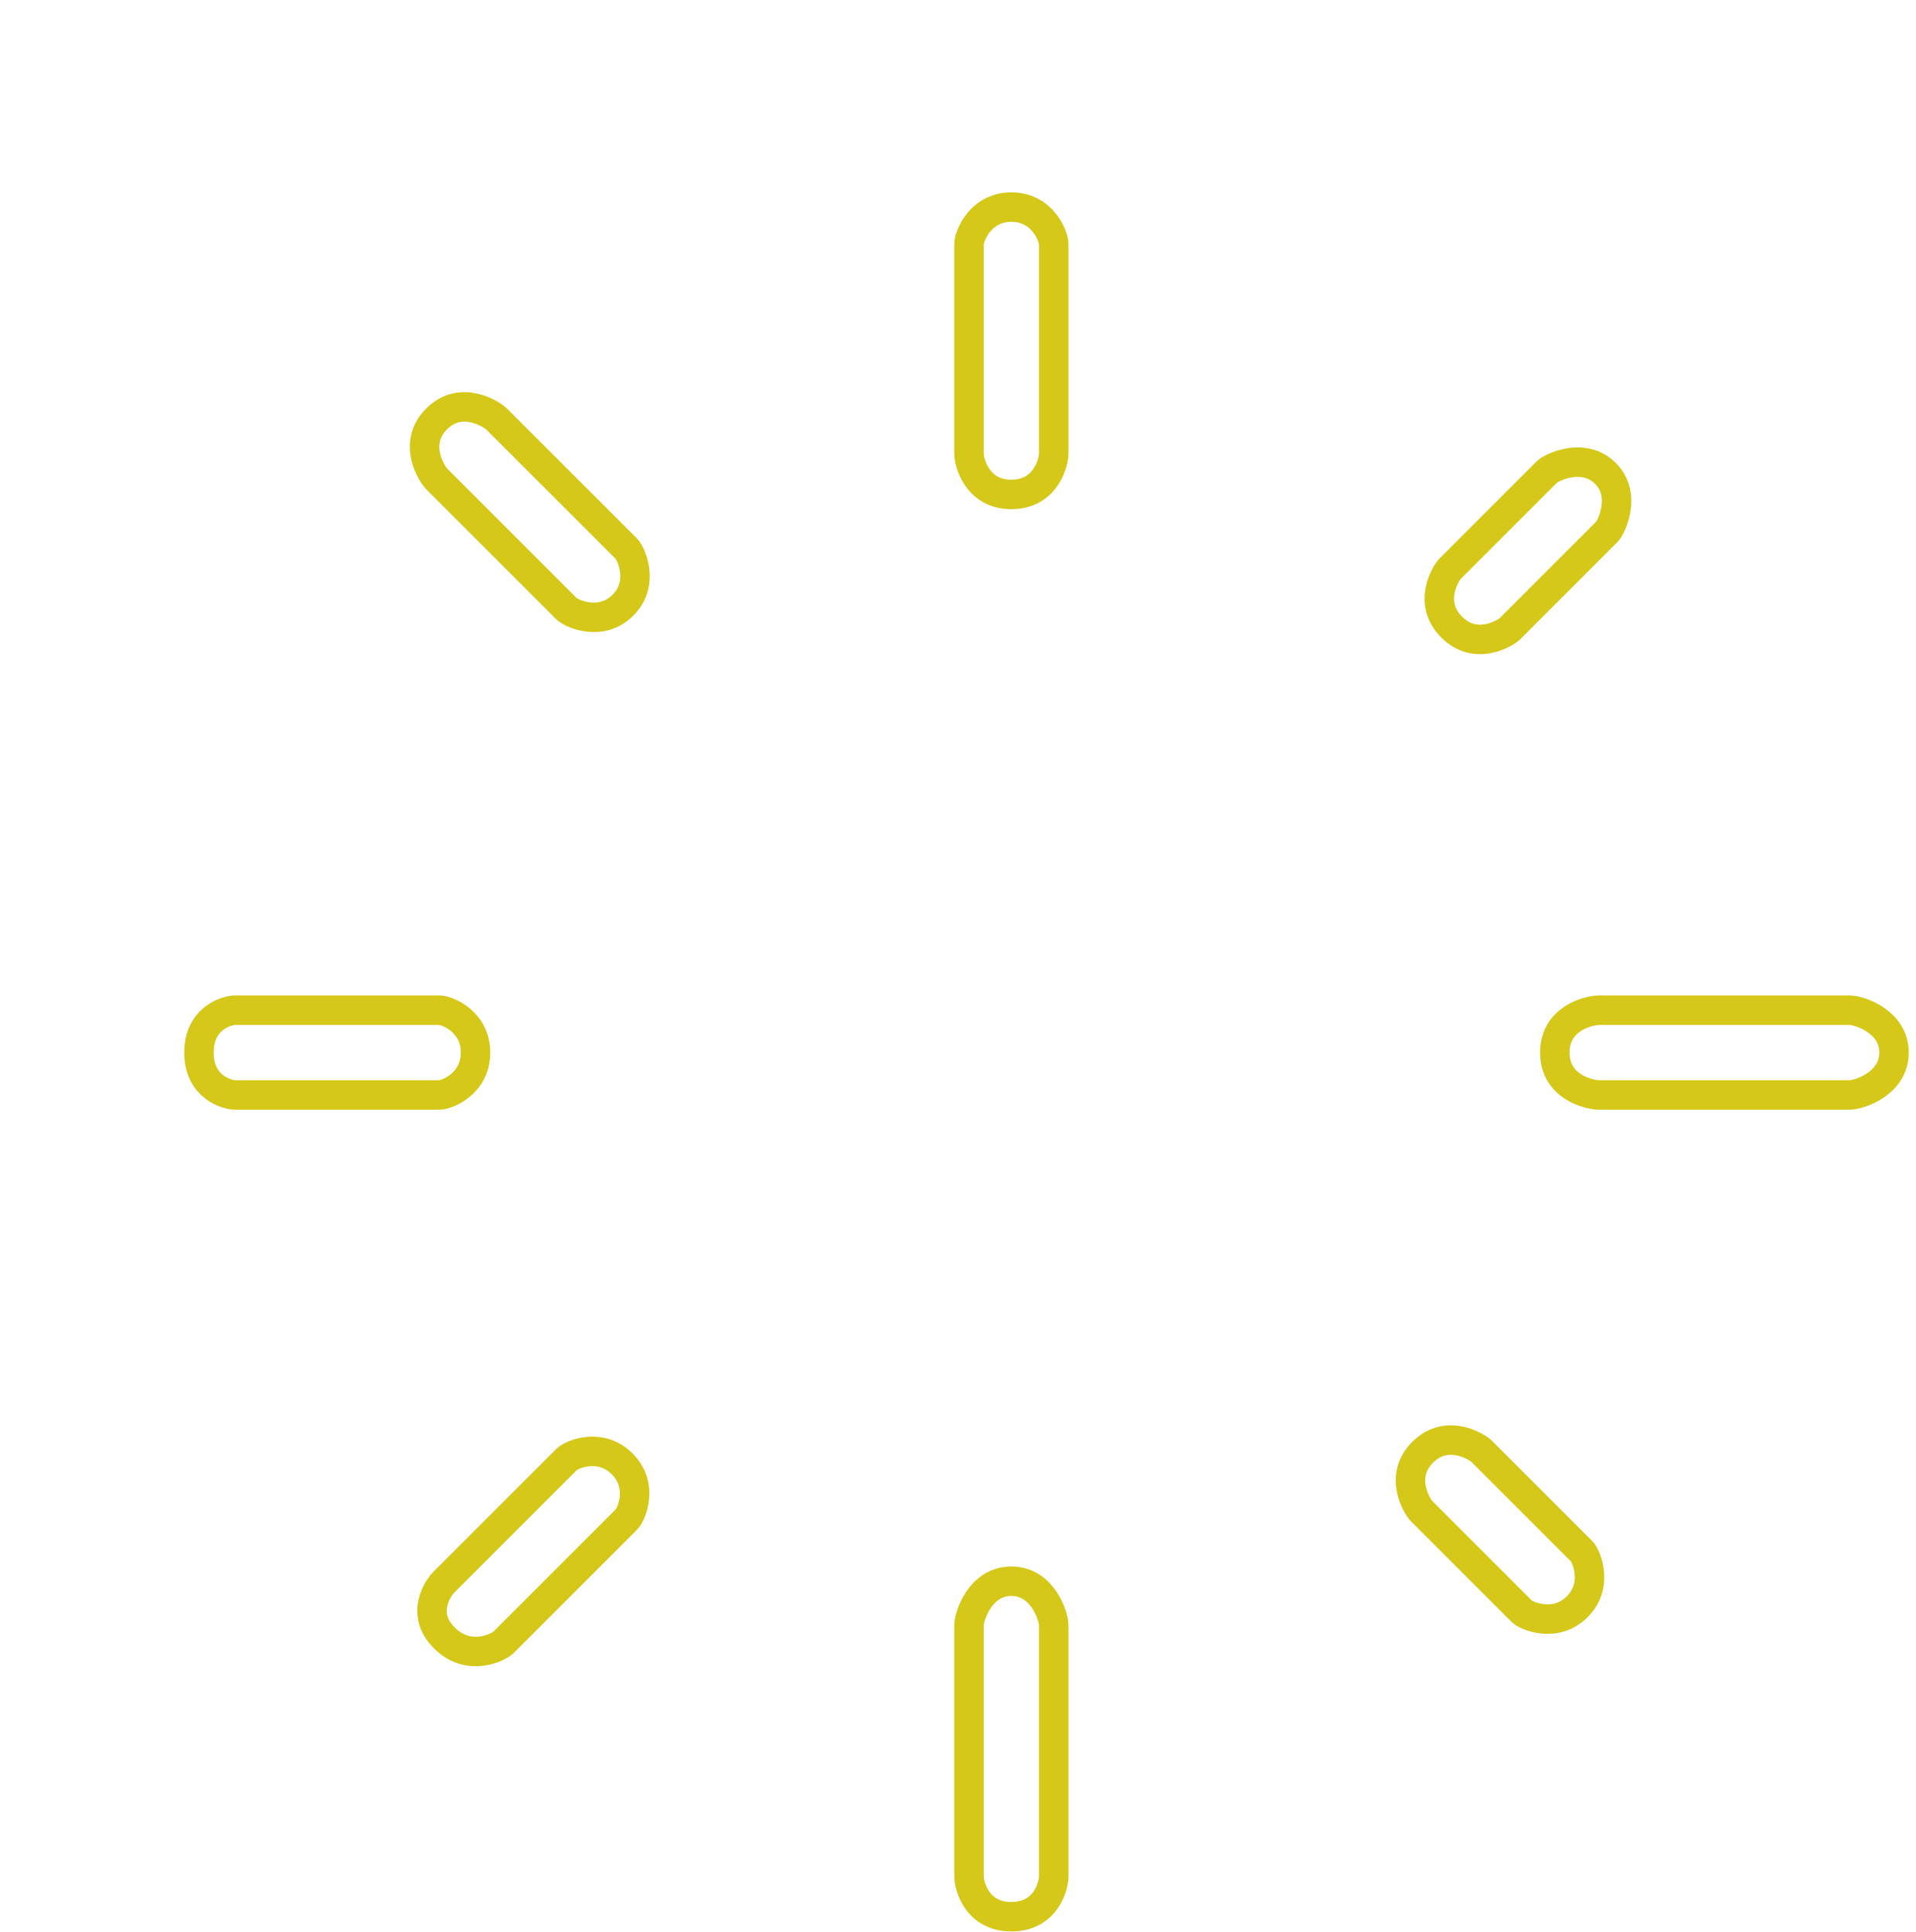
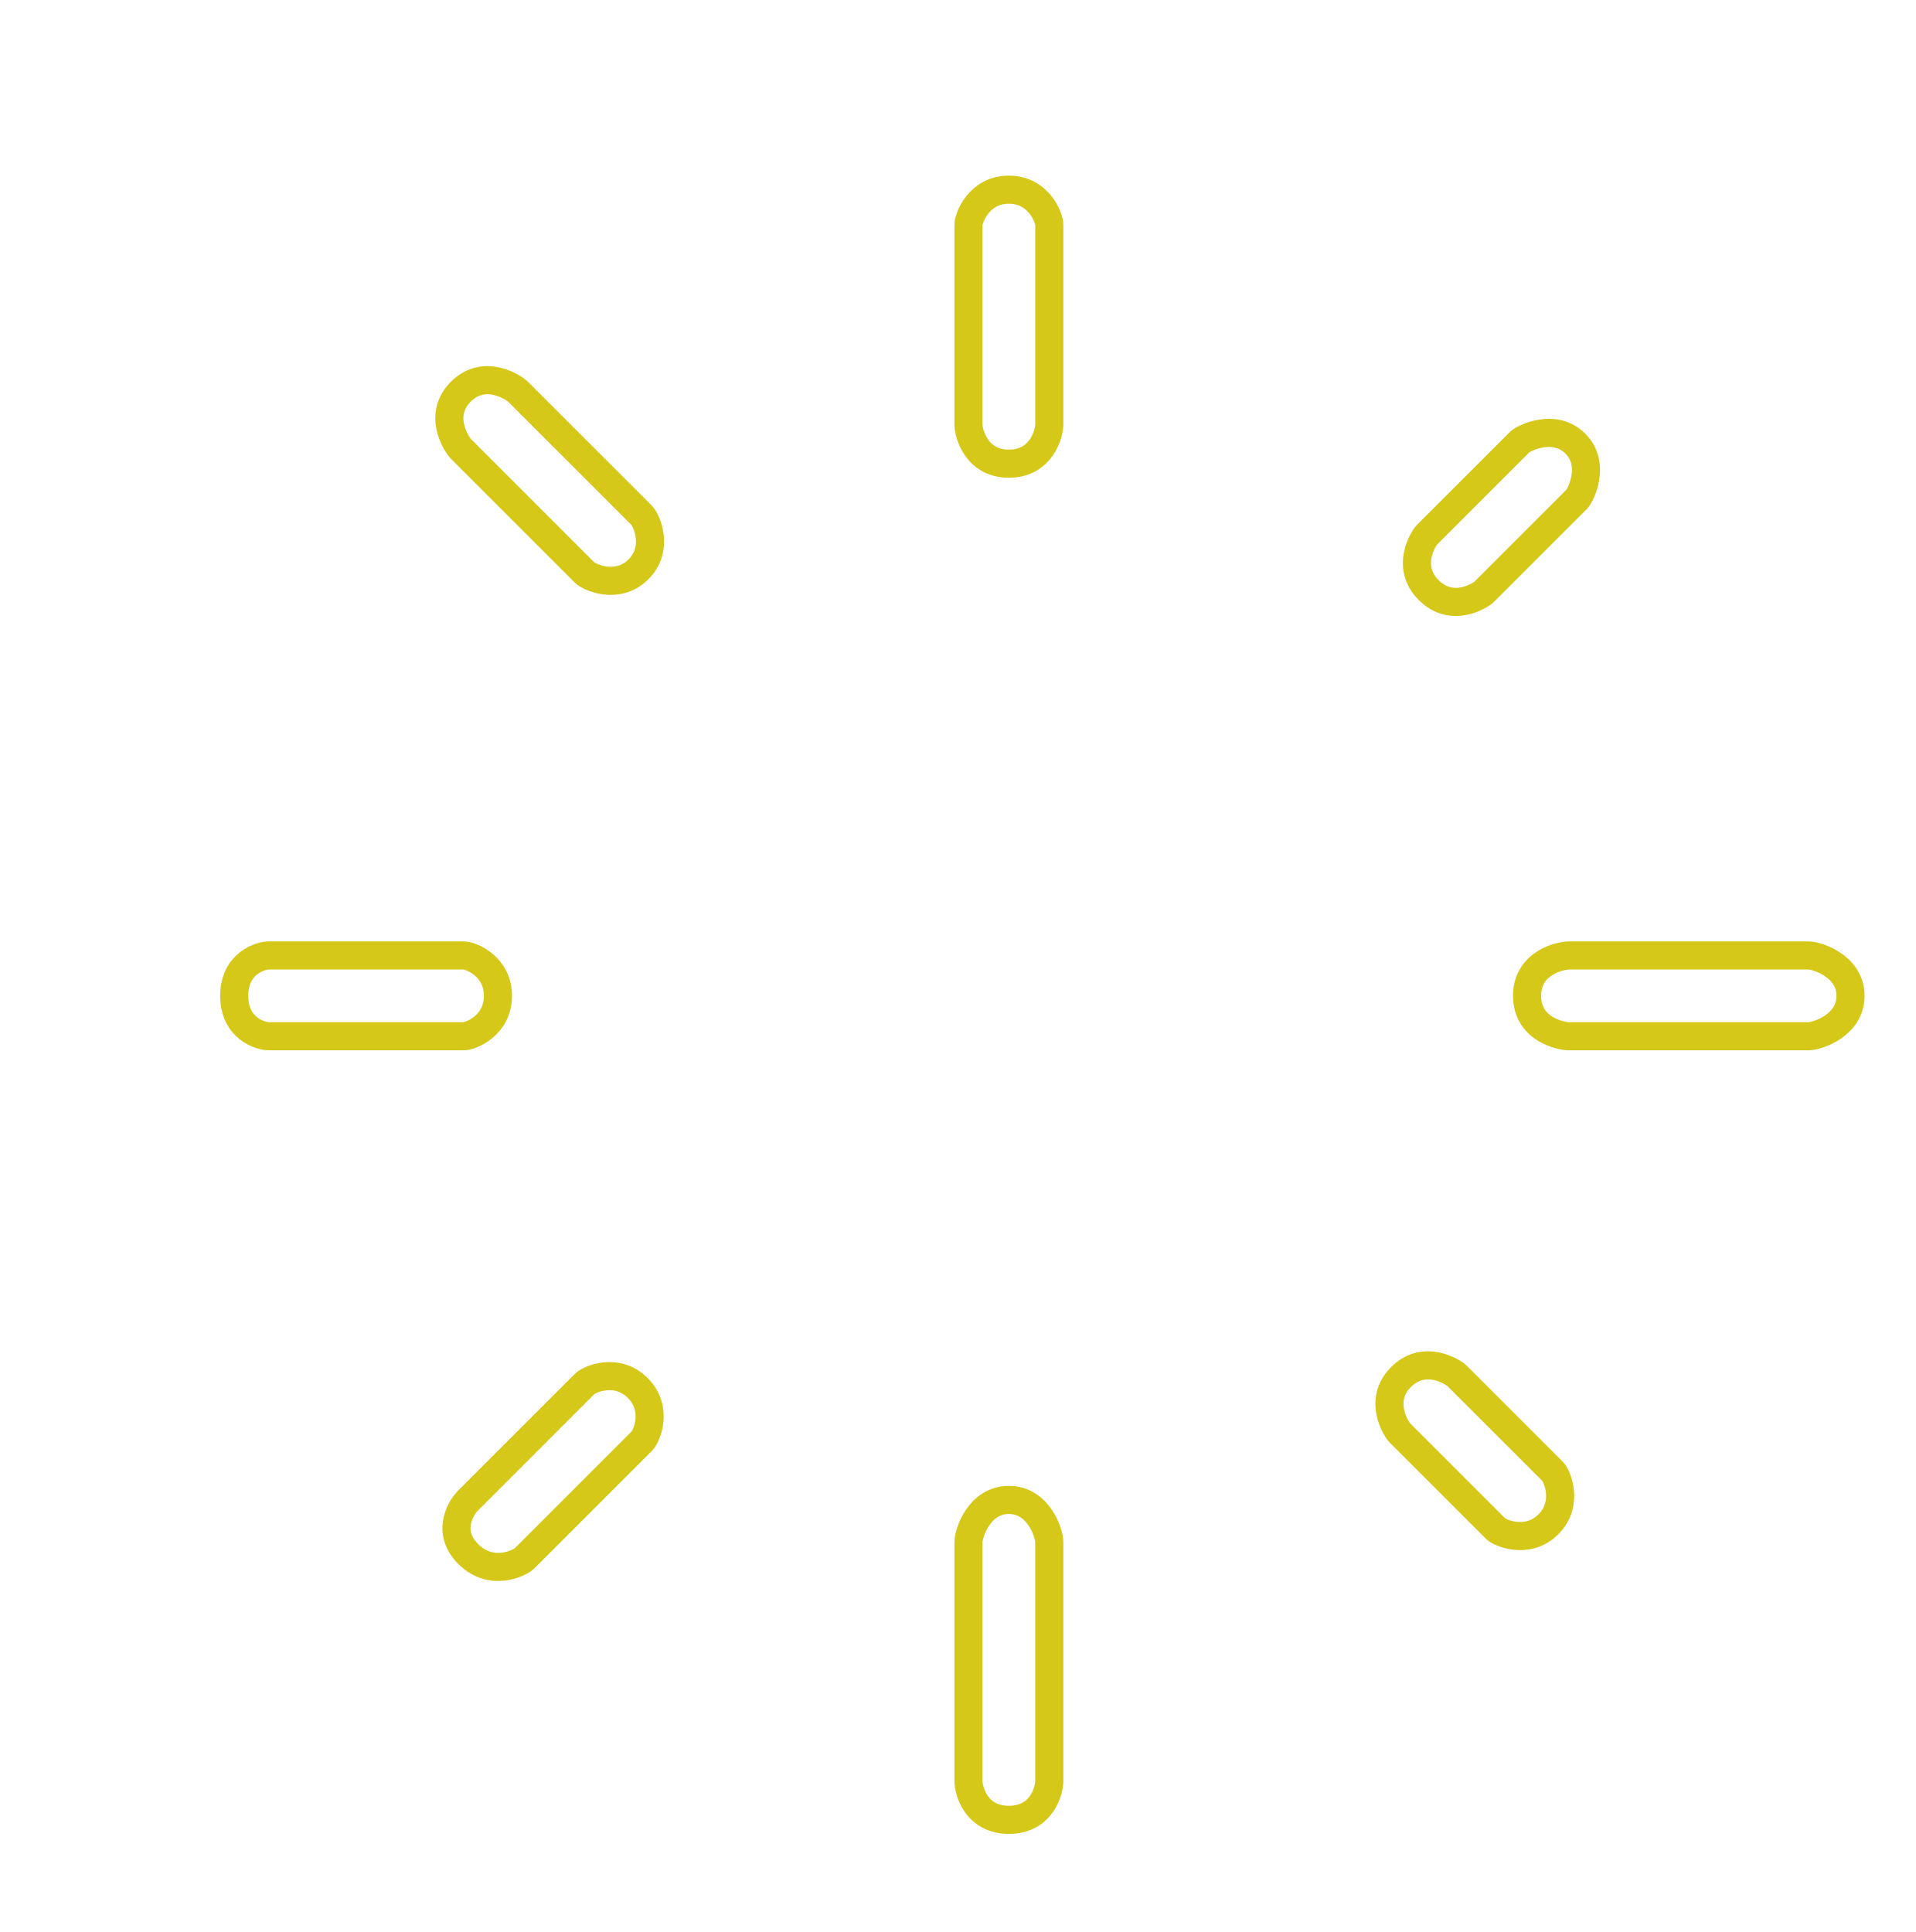
- <svg xmlns="http://www.w3.org/2000/svg" width="469px" height="473px" viewBox="-50 -50 520 520" version="1.1" style="overflow: visible;">
+ <svg xmlns="http://www.w3.org/2000/svg" width="469px" height="473px" viewBox="-50 -50 520 550" version="1.1">
  <style type="text/css">
      

        .popIn {
          -webkit-animation: popIn 1000ms linear both;
          animation: popIn 1000ms linear both;
          transform-origin: 50% 50%;
          transform-box: fill-box;
        }

        @-webkit-keyframes popIn {
            0% { -webkit-transform: scale3d(0, 0, 0); transform: scale3d(0, 0, 0); }
              5.61% { -webkit-transform: scale3d(0.597, 0.597, 0.597); transform: scale3d(0.597, 0.597, 0.597); }
              8.41% { -webkit-transform: scale3d(0.838, 0.838 ,0.838); transform: scale3d(0.838, 0.838, 0.838); }
              11.11% { -webkit-transform: scale3d(1, 1, 1); transform: scale3d(1, 1, 1); }
              14.51% { -webkit-transform: scale3d(0.89, 0.89, 0.89); transform: scale3d(0.89, 0.89, 0.89); }
              17.92% { -webkit-transform: scale3d(0.861, 0.861, 0.861); transform: scale3d(0.861, 0.861, 0.861); }
              33.33% { -webkit-transform: scale3d(1, 1, 1); transform: scale3d(1, 1, 1); }
              40.14% { -webkit-transform: scale3d(0.985, 0.985, 0.985); transform: scale3d(0.985, 0.985, 0.985); }
              55.66% { -webkit-transform: scale3d(1, 1, 1); transform: scale3d(1, 1, 1); }
              62.36% { -webkit-transform: scale3d(0.998, 0.998, 0.998); transform: scale3d(0.998, 0.998, 0.998); }
              77.88% { -webkit-transform: scale3d(1, 1, 1); transform: scale3d(1, 1, 1); }
              84.68% { -webkit-transform: scale3d(1, 1, 1); transform: scale3d(1, 1, 1); }
              100% { -webkit-transform: scale3d(1, 1, 1); transform: scale3d(1, 1, 1); }
        }

        @keyframes popIn {
            0% { -webkit-transform: scale3d(0, 0, 0); transform: scale3d(0, 0, 0); }
              5.61% { -webkit-transform: scale3d(0.597, 0.597, 0.597); transform: scale3d(0.597, 0.597, 0.597); }
              8.41% { -webkit-transform: scale3d(0.838, 0.838, 0.838); transform: scale3d(0.838, 0.838, 0.838); }
              11.11% { -webkit-transform: scale3d(1, 1, 1); transform: scale3d(1, 1, 1); }
              14.51% { -webkit-transform: scale3d(0.89, 0.89, 0.89); transform: scale3d(0.89, 0.89, 0.89); }
              17.92% { -webkit-transform: scale3d(0.861, 0.861, 0.861); transform: scale3d(0.861, 0.861, 0.861); }
              33.33% { -webkit-transform: scale3d(1, 1, 1); transform: scale3d(1, 1, 1); }
              40.14% { -webkit-transform: scale3d(0.985, 0.985, 0.985); transform: scale3d(0.985, 0.985, 0.985); }
              55.66% { -webkit-transform: scale3d(1, 1, 1); transform: scale3d(1, 1, 1); }
              62.36% { -webkit-transform: scale3d(0.998, 0.998 ,0.998); transform: scale3d(0.998, 0.998, 0.998); }
              77.88% { -webkit-transform: scale3d(1, 1, 1); transform: scale3d(1, 1, 1); }
              84.68% { -webkit-transform: scale3d(1, 1, 1); transform: scale3d(1, 1, 1); }
              100% { -webkit-transform: scale3d(1, 1, 1); transform: scale3d(1, 1, 1); }
        }

        @keyframes draw {
          to {
            stroke-dashoffset: 0;
          }
        }

        .draw-it {
          stroke-dasharray: 800px;
          stroke-dashoffset: 800px;
          animation-name: draw;
          animation-duration: 1s;
          animation-fill-mode: forwards;
          animation-iteration-count: 1;
          animation-timing-function: ease-out;
        }

        .pulse {
          -webkit-animation: pulse 1000ms ease both;
          animation: pulse 1000ms ease both;
          transform-origin: 50% 50%;
          transform-box: fill-box;
          animation-iteration-count: infinite;
        }

        @-webkit-keyframes pulse {

        0% { -webkit-transform: scale3d(1, 1, 1); transform: scale3d(1, 1, 1); }
        10% { -webkit-transform: scale3d(1.0293, 1.0293, 1.0293); transform: scale3d(1.0293, 1.0293, 1.0293); }
        20% { -webkit-transform: scale3d(1.0474, 1.0474, 1.0474); transform: scale3d(1.0474, 1.0474, 1.0474); }
        30% { -webkit-transform: scale3d(1.0477, 1.0477, 1.0477); transform: scale3d(1.0477, 1.0477, 1.0477); }
        40% { -webkit-transform: scale3d(1.0299, 1.0299, 1.0299); transform: scale3d(1.0299, 1.0299, 1.0299); }
        50% { -webkit-transform: scale3d(1.0008, 1.0008, 1.0008); transform: scale3d(1.0008, 1.0008, 1.0008); }
        60% { -webkit-transform: scale3d(0.9714, 0.9714, 0.9714); transform: scale3d(0.9714, 0.9714, 0.9714); }
        70% { -webkit-transform: scale3d(0.9528, 0.9528, 0.9528); transform: scale3d(0.9528, 0.9528, 0.9528); }
        80% { -webkit-transform: scale3d(0.9521, 0.9521, 0.9521); transform: scale3d(0.9521, 0.9521, 0.9521); }
        90% { -webkit-transform: scale3d(0.9694, 0.9694, 0.9694); transform: scale3d(0.9694, 0.9694, 0.9694); }
        100% { -webkit-transform: scale3d(0.9983, 0.9983 ,0.9983); transform: scale3d(0.9983, 0.9983, 0.9983); }


        }


      
  </style>
  <g stroke="none" stroke-width="1" fill="none" fill-rule="evenodd">
    <g transform="translate(-26, -19)" stroke="#D6C819">
      <g id="sun-and-rays" transform="translate(30, 23)">
        <ellipse id="sun-oval" stroke-width="15" cx="220.757" cy="229.102" rx="112.714" ry="112.79" class="draw-it" />
        <path d="M209,67 C209,69 211,78 220.5,78 C230,78 232,69 232,67 L232,10 C232,8 229,0 220.5,0 C212,0 209,8 209,10 L209,67 L209,67 Z" id="ray1" class="popIn" stroke-width="8" />
        <path d="M339.508,98.229 C338.58,99.157 333.282,107.282 340,114 C346.718,120.718 354.844,115.42 355.771,114.492 C364.897,105.366 380.41,89.853 382.215,88.047 C383.143,87.119 387.734,78.286 381.723,72.276 C375.712,66.266 366.879,70.856 365.952,71.784 C362.056,75.681 346.003,91.733 339.508,98.229 L339.508,98.229 Z" id="ray2" class="popIn" style="animation-delay: 0.08s;" stroke-width="8" />
        <path d="M379.957,218 C377.565,218 368,220 368,229.5 C368,239 377.565,241 379.957,241 L448.11,241 C450.502,241 460.067,238 460.067,229.5 C460.067,221 450.502,218 448.11,218 L379.957,218 L379.957,218 Z" id="ray3" class="popIn" style="animation-delay: 0.16s;" stroke-width="8" />
        <path d="M348.061,337.665 C347.101,336.705 338.85,331.282 332.132,338 C325.414,344.718 330.837,352.969 331.797,353.928 C341.233,363.365 357.271,379.403 359.138,381.27 C360.097,382.229 368.056,385.945 374.066,379.934 C380.077,373.924 376.361,365.965 375.401,365.006 C371.372,360.977 354.775,344.381 348.061,337.665 L348.061,337.665 Z" id="ray4" class="popIn" style="animation-delay: 0.24s;" stroke-width="8" />
        <path d="M209,453.11 C209,455.502 211,464.067 220.5,464.067 C230,464.067 232,455.502 232,453.11 L232,384.957 C232,382.565 229,373 220.5,373 C212,373 209,382.565 209,384.957 L209,453.11 L209,453.11 Z" id="ray5" class="popIn" style="animation-delay: 0.32s;" stroke-width="8" />
        <path d="M66.346,373.384 C65.17,374.56 59.883,381.676 66.6,388.393 C73.317,395.111 81.433,390.823 82.609,389.648 C94.171,378.086 113.821,358.436 116.109,356.148 C117.284,354.972 120.865,347.149 114.855,341.139 C108.844,335.128 101.022,338.708 99.846,339.884 C94.91,344.82 74.574,365.156 66.346,373.384 L66.346,373.384 Z" id="ray6" class="popIn" style="animation-delay: 0.40s;" stroke-width="8" />
        <path d="M9.749,218 C7.799,218 0,220 0,229.5 C0,239 7.799,241 9.749,241 L65.318,241 C67.268,241 75.067,238 75.067,229.5 C75.067,221 67.268,218 65.318,218 L9.749,218 L9.749,218 Z" id="ray7" class="popIn" style="animation-delay: 0.48s;" stroke-width="8" />
        <path d="M80.809,57.546 C79.574,56.31 71.218,50.782 64.5,57.5 C57.783,64.218 63.31,72.574 64.546,73.809 C76.698,85.961 97.352,106.615 99.757,109.02 C100.992,110.256 109.056,114.076 115.066,108.066 C121.076,102.056 117.256,93.992 116.02,92.757 C110.832,87.568 89.458,66.194 80.809,57.546 L80.809,57.546 Z" id="ray8" class="popIn" style="animation-delay: 0.56s;" stroke-width="8" />
      </g>
    </g>
  </g>
</svg>
